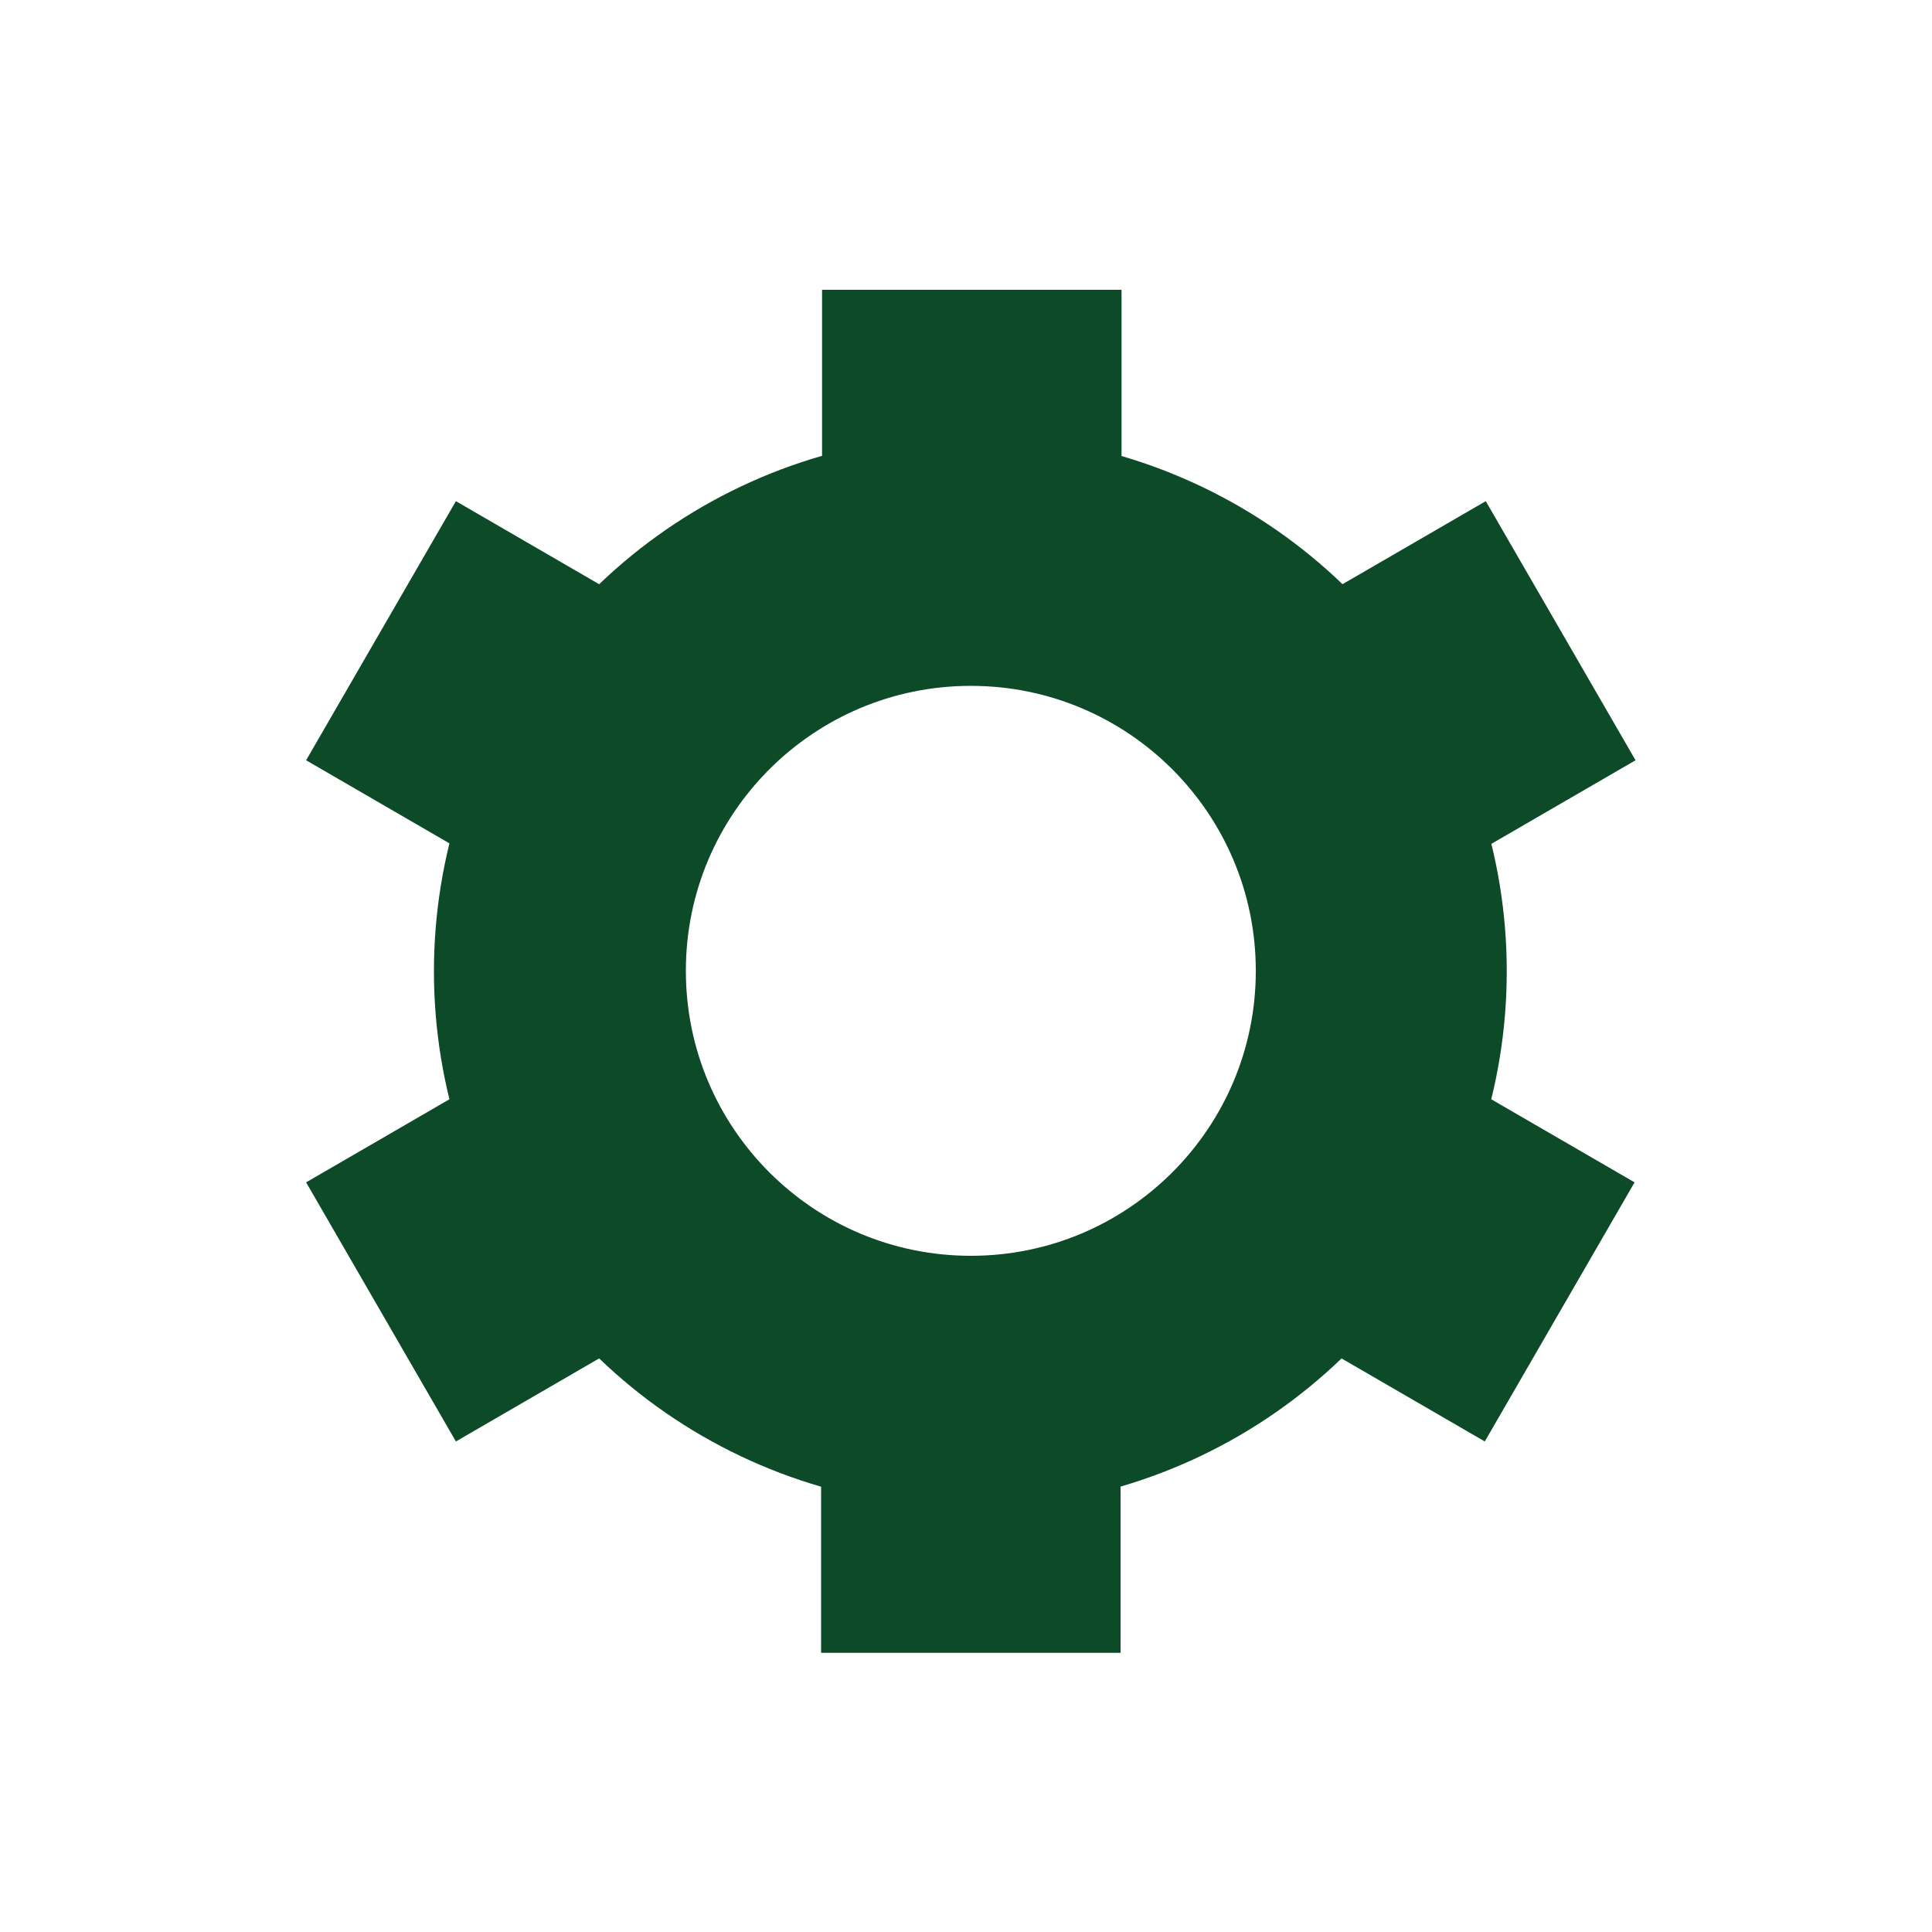
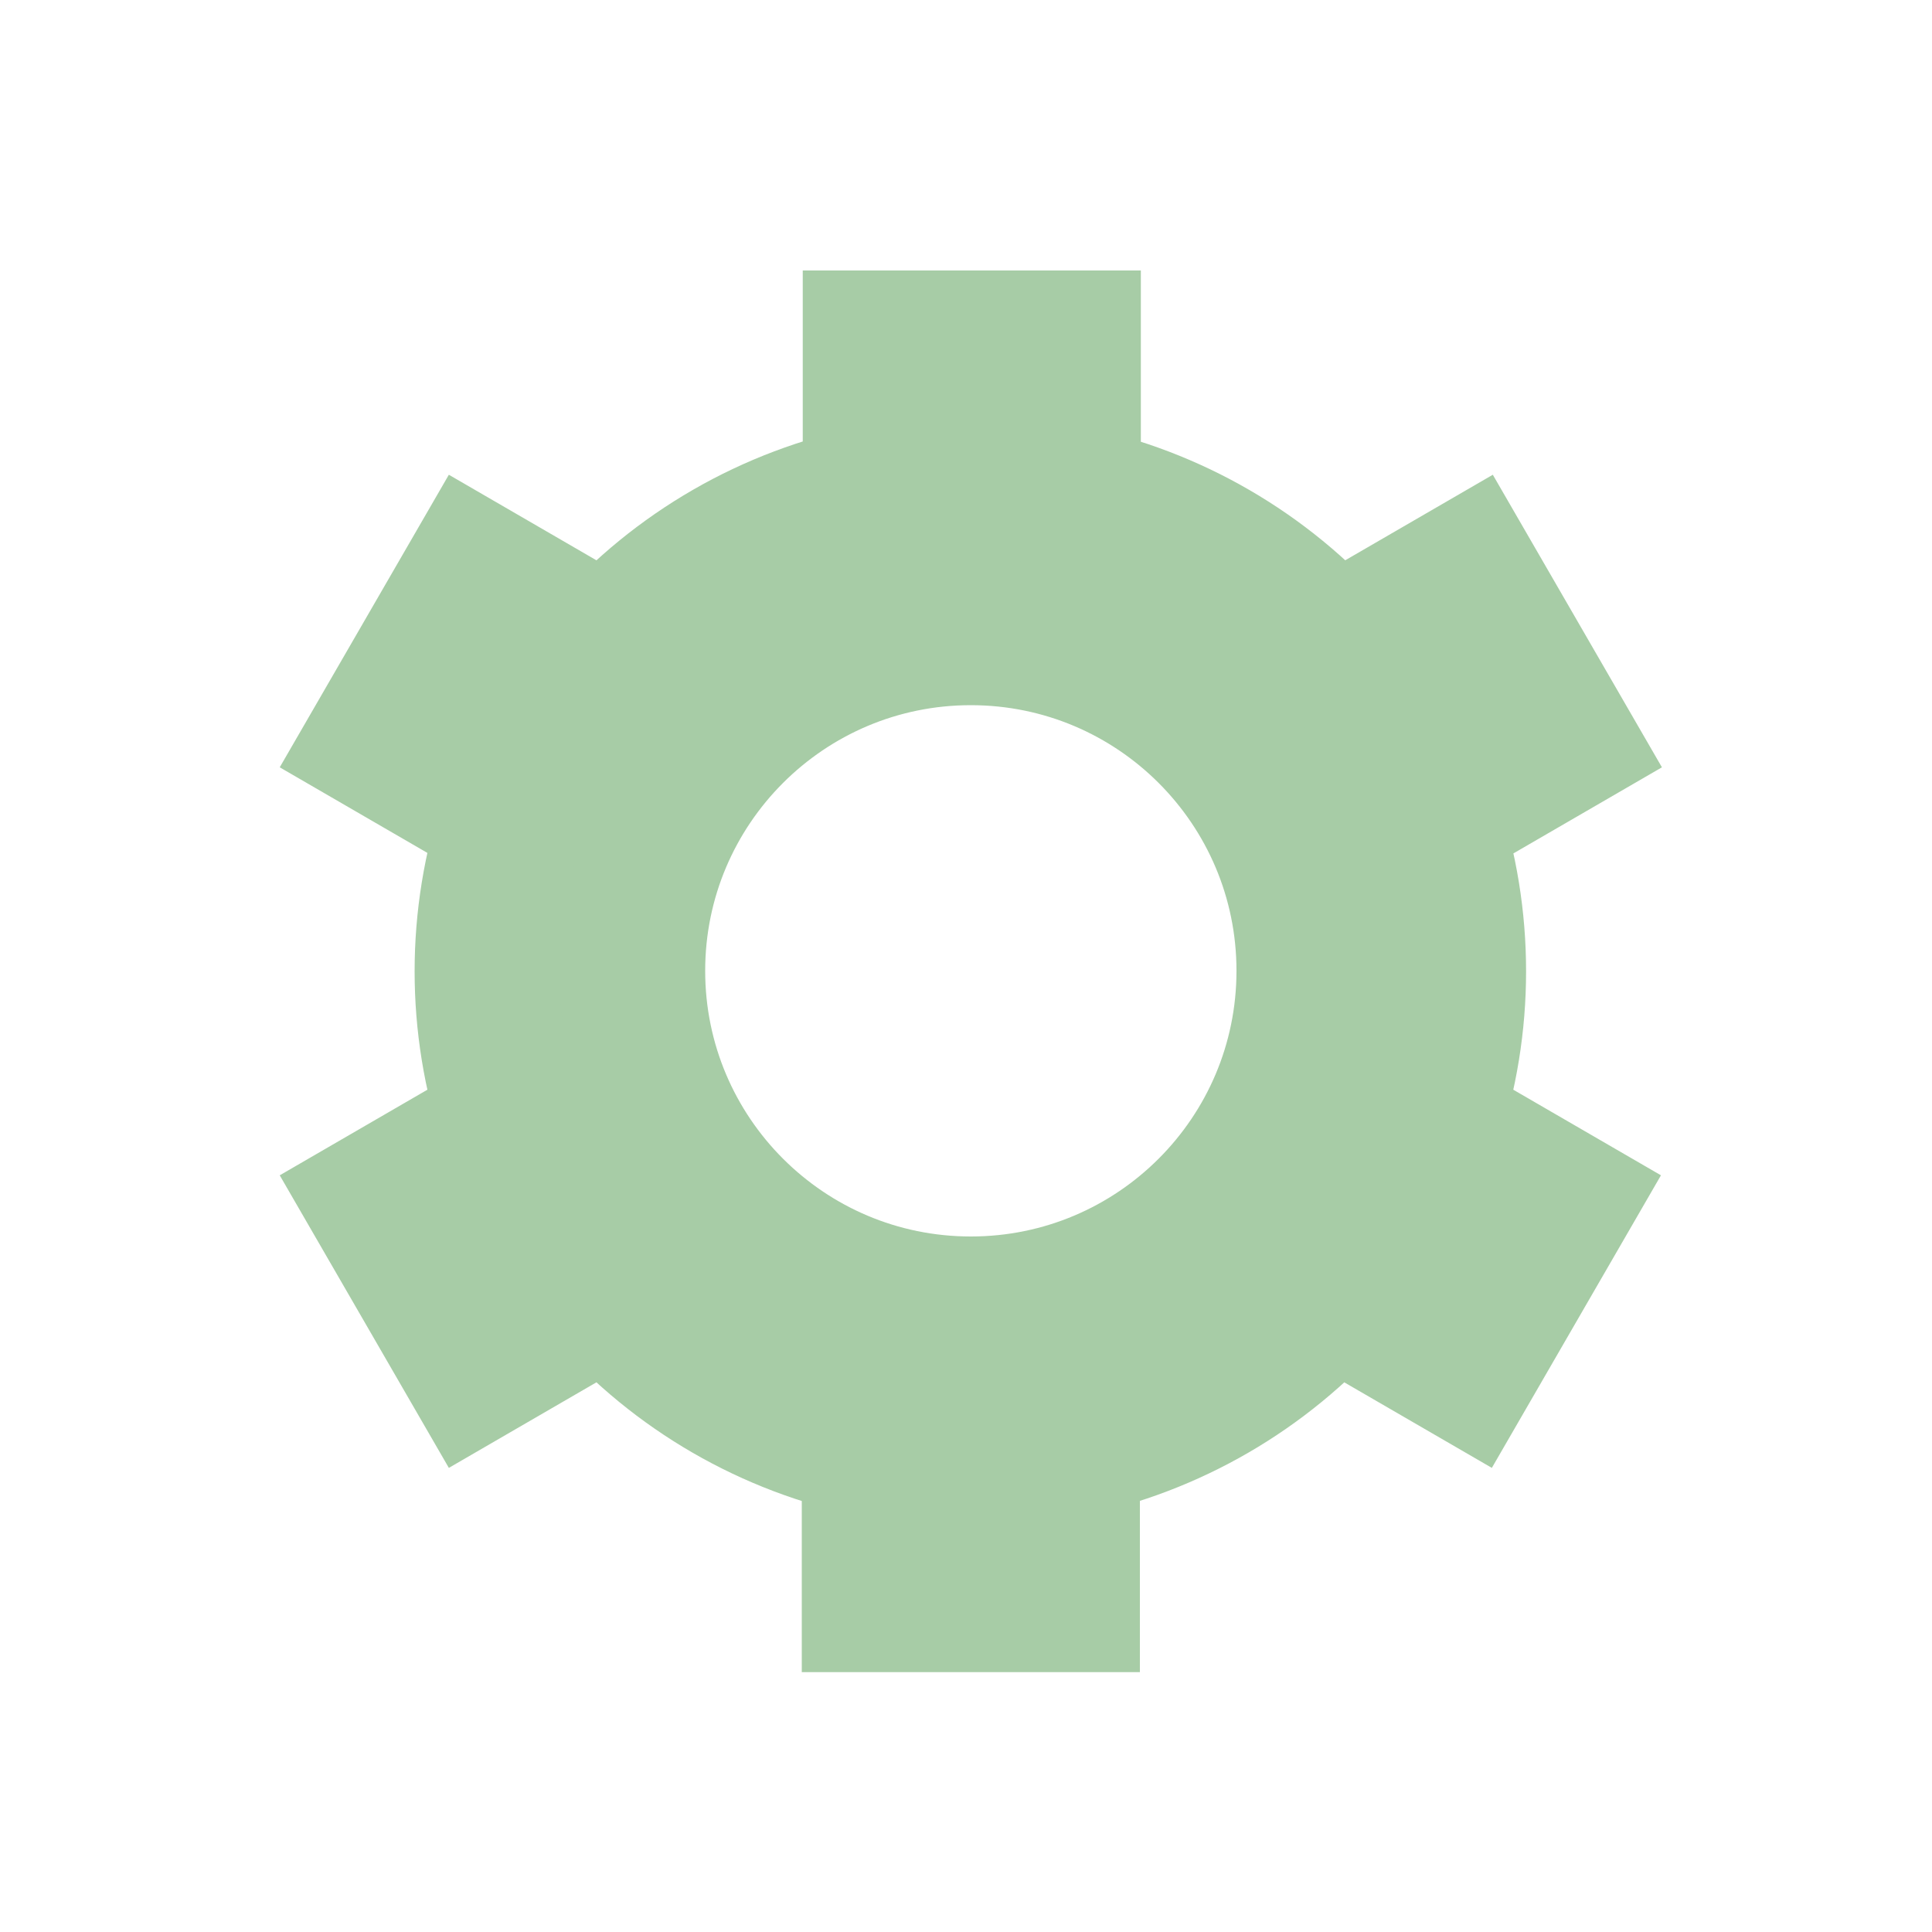
<svg xmlns="http://www.w3.org/2000/svg" viewBox="0 0 200 200">
-   <path fill="#0C4A28" stroke="#0C4A28" stroke-width="11" transform-origin="center" d="m148 84.7 13.8-8-10-17.3-13.8 8a50 50 0 0 0-27.4-15.9v-16h-20v16A50 50 0 0 0 63 67.4l-13.8-8-10 17.3 13.8 8a50 50 0 0 0 0 31.7l-13.8 8 10 17.3 13.8-8a50 50 0 0 0 27.5 15.9v16h20v-16a50 50 0 0 0 27.4-15.9l13.8 8 10-17.3-13.8-8a50 50 0 0 0 0-31.7Zm-47.5 50.8a35 35 0 1 1 0-70 35 35 0 0 1 0 70Z">
+   <path fill="#A7CCA6" stroke="#A7CCA6" stroke-width="15" transform-origin="center" d="m148 84.7 13.8-8-10-17.3-13.8 8a50 50 0 0 0-27.4-15.9v-16h-20v16A50 50 0 0 0 63 67.4l-13.8-8-10 17.3 13.8 8a50 50 0 0 0 0 31.7l-13.8 8 10 17.3 13.8-8a50 50 0 0 0 27.5 15.9v16h20v-16a50 50 0 0 0 27.4-15.9l13.8 8 10-17.3-13.8-8a50 50 0 0 0 0-31.7Zm-47.5 50.8a35 35 0 1 1 0-70 35 35 0 0 1 0 70Z">
    <animateTransform type="rotate" attributeName="transform" calcMode="spline" dur="2" values="0;120" keyTimes="0;1" keySplines="0 0 1 1" repeatCount="indefinite" />
  </path>
</svg>
